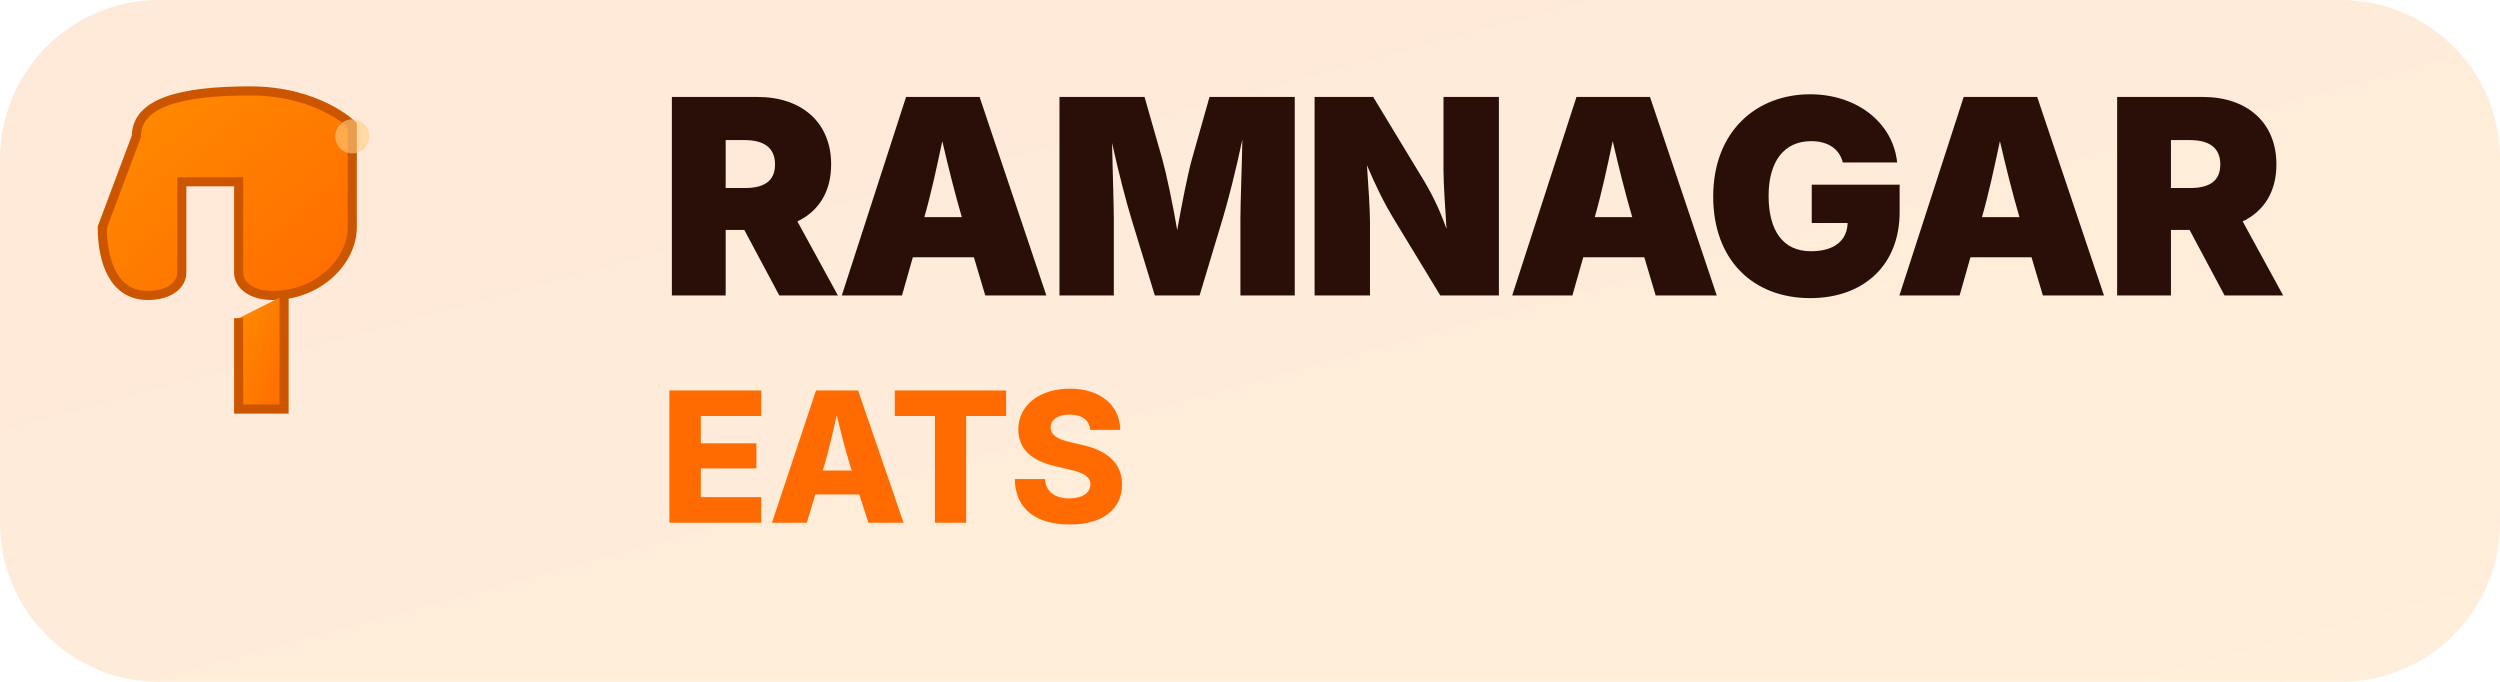
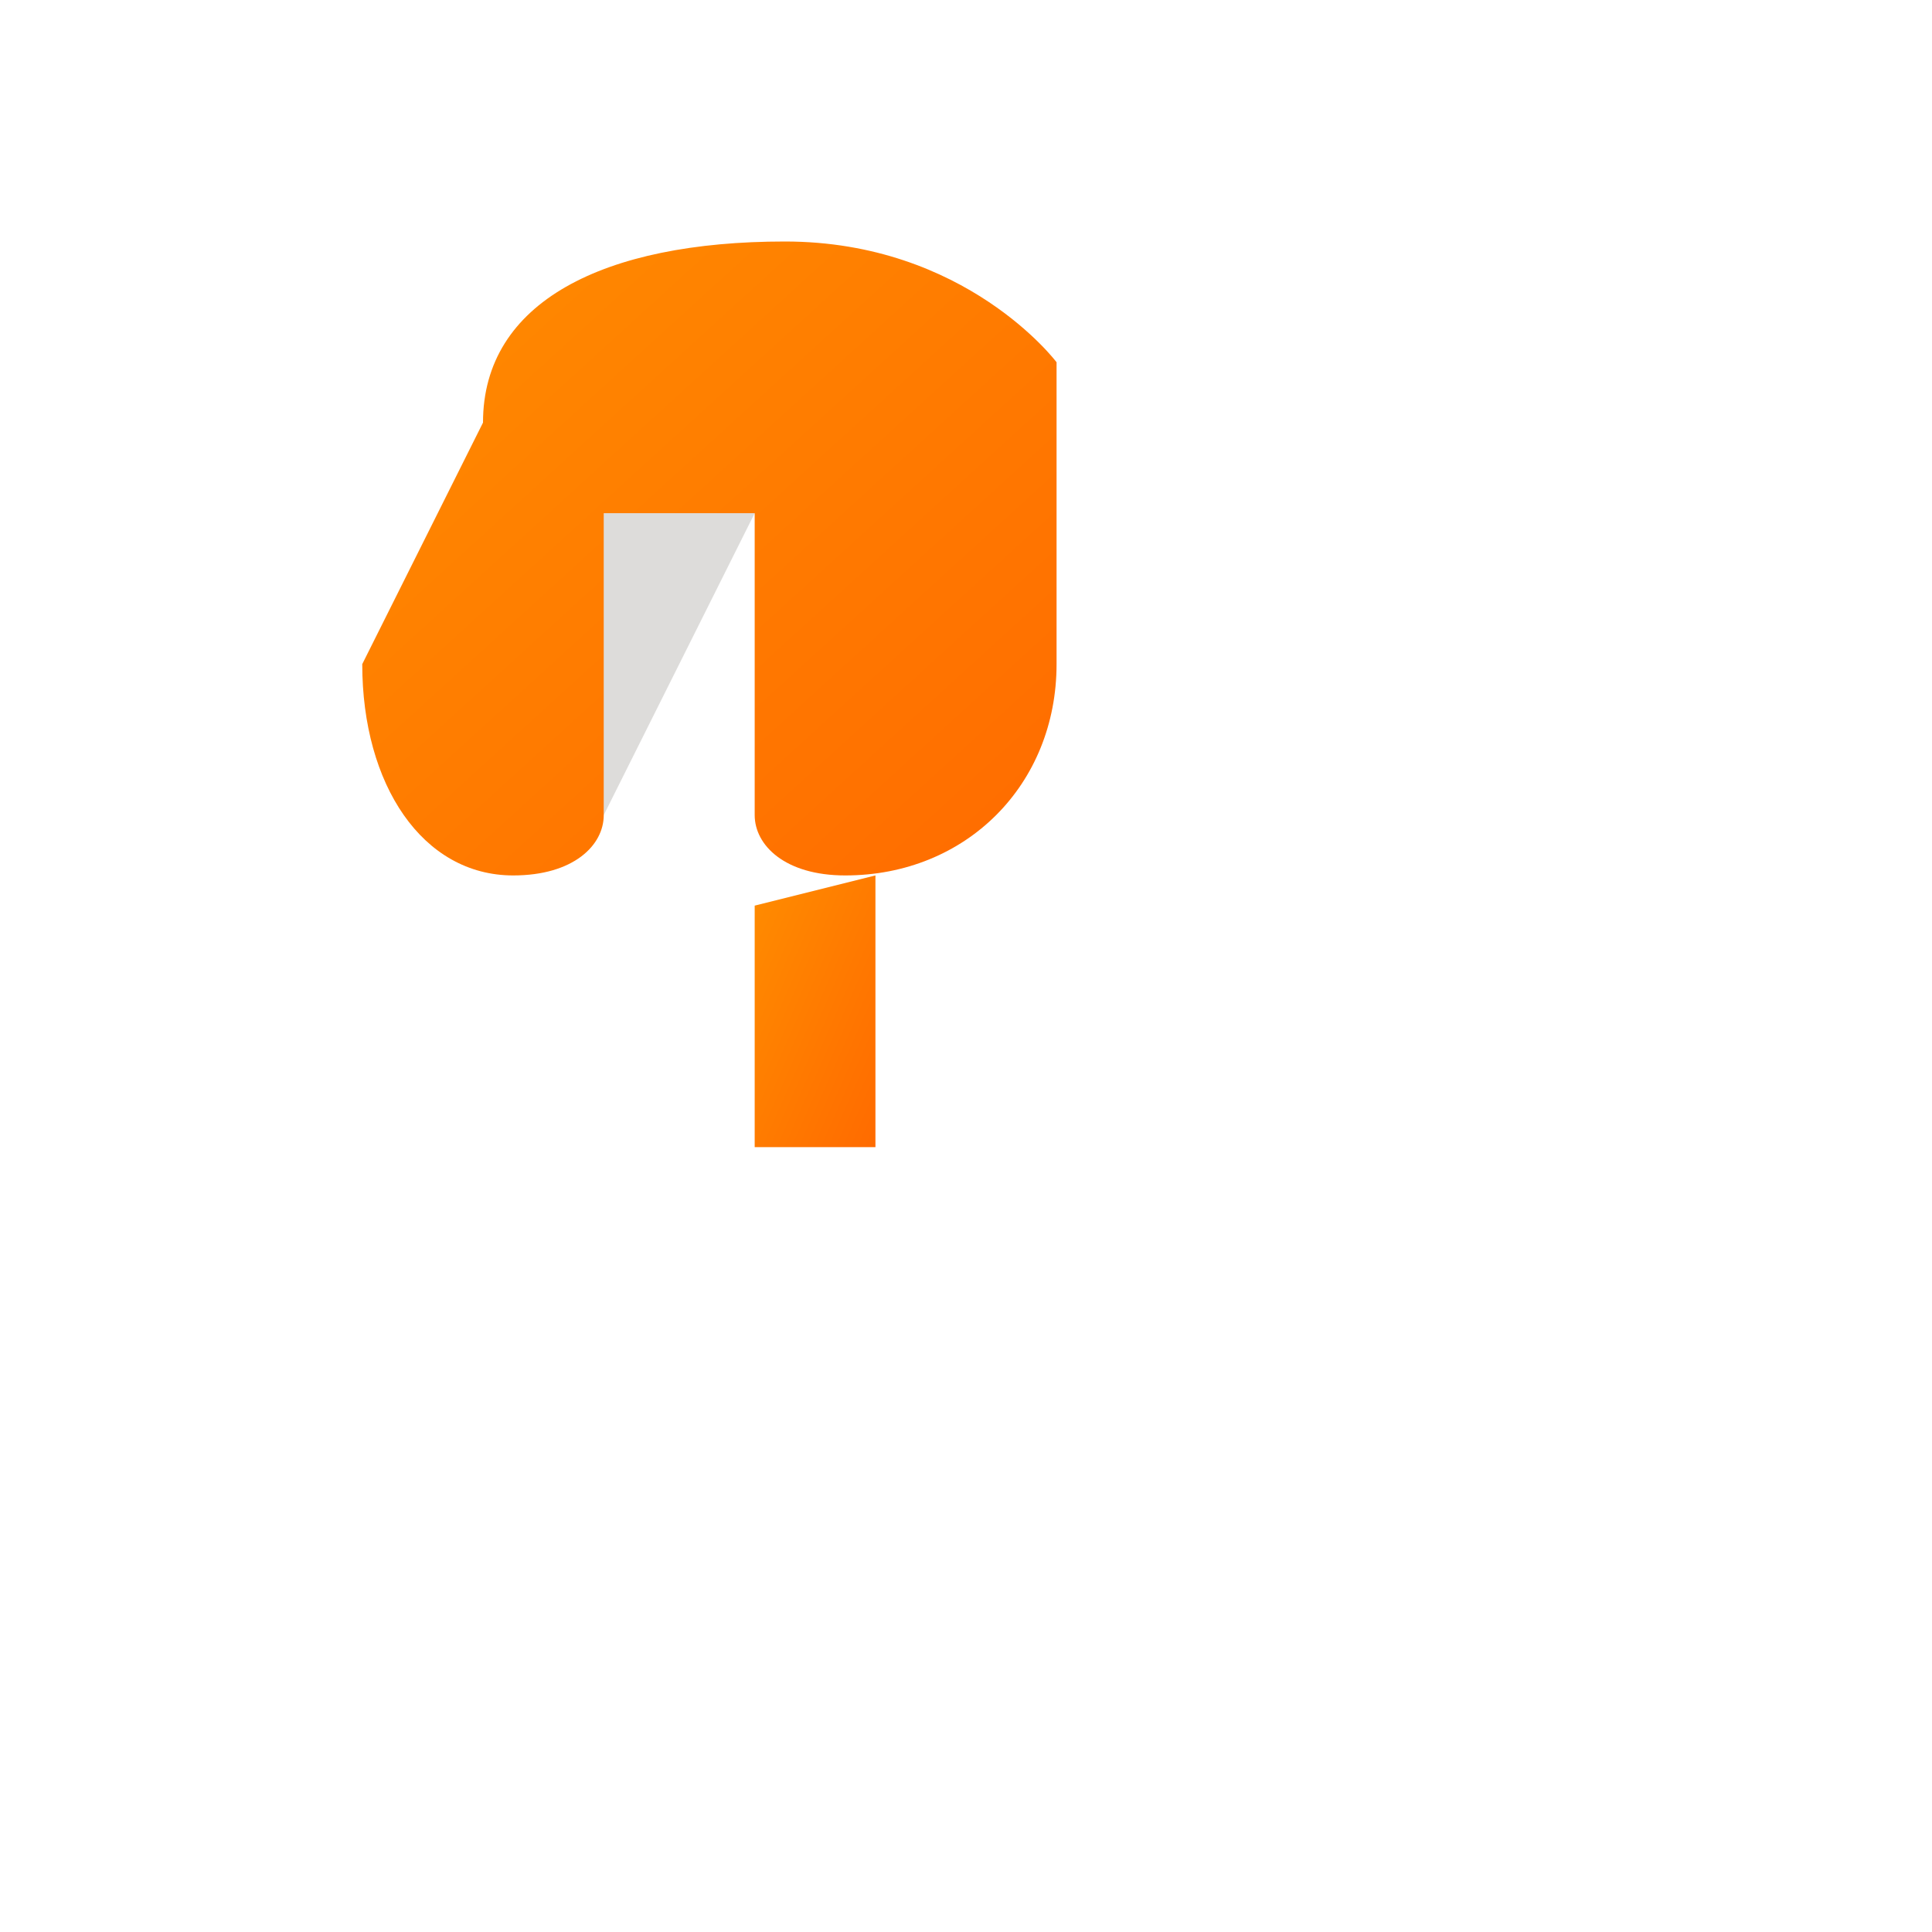
- <svg xmlns="http://www.w3.org/2000/svg" viewBox="0 0 220 60">
+ <svg xmlns="http://www.w3.org/2000/svg" viewBox="0 0 64 64">
  <defs>
-     <linearGradient id="logo-bg" x1="0" y1="0" x2="1" y2="1">
-       <stop offset="0%" stop-color="#FF6B00" />
-       <stop offset="100%" stop-color="#FF8C00" />
-     </linearGradient>
    <linearGradient id="r-grad" x1="0" y1="0" x2="1" y2="1">
      <stop offset="0%" stop-color="#FF8C00" />
      <stop offset="100%" stop-color="#FF6B00" />
    </linearGradient>
  </defs>
-   <rect x="0" y="0" width="220" height="60" rx="14" fill="url(#logo-bg)" opacity="0.15" />
-   <g transform="translate(10, 8)">
-     <path d="M2 4 C2 1, 6 0, 12 0 C18 0, 21 3, 21 3 L21 12 C21 15, 18 18, 14 18 C12 18, 11 17, 11 16 L11 8 L6 8 L6 16 C6 17, 5 18, 3 18 C0 18, -1 15, -1 12 Z" fill="url(#r-grad)" stroke="#CC5500" stroke-width="0.8" />
-     <path d="M15 18 L15 28 L11 28 L11 20" fill="url(#r-grad)" stroke="#CC5500" stroke-width="0.8" />
-     <circle cx="21" cy="4" r="1.5" fill="#FFCC80" opacity="0.6" />
+   <g transform="translate(12, 8)">
+     <path d="M4 6 C4 2, 8 0, 14 0 C20 0, 23 4, 23 4 L23 14 C23 18, 20 21, 16 21 C14 21, 13 20, 13 19 L13 9 L8 9 L8 19 C8 20, 7 21, 5 21 C2 21, 0 18, 0 14 Z" fill="url(#r-grad)" />
+     <path d="M17 21 L17 30 L13 30 L13 22" fill="url(#r-grad)" />
+     <path d="M13 9 L8 9 L8 19" fill="#1C1207" opacity="0.15" />
  </g>
-   <text x="58" y="26" font-family="system-ui, -apple-system, sans-serif" font-weight="900" font-size="24" fill="#2A0E08" letter-spacing="-0.5">
-     RAMNAGAR
-   </text>
-   <text x="58" y="46" font-family="system-ui, -apple-system, sans-serif" font-weight="800" font-size="16" fill="#FF6B00" letter-spacing="-0.2">
-     EATS
-   </text>
</svg>
